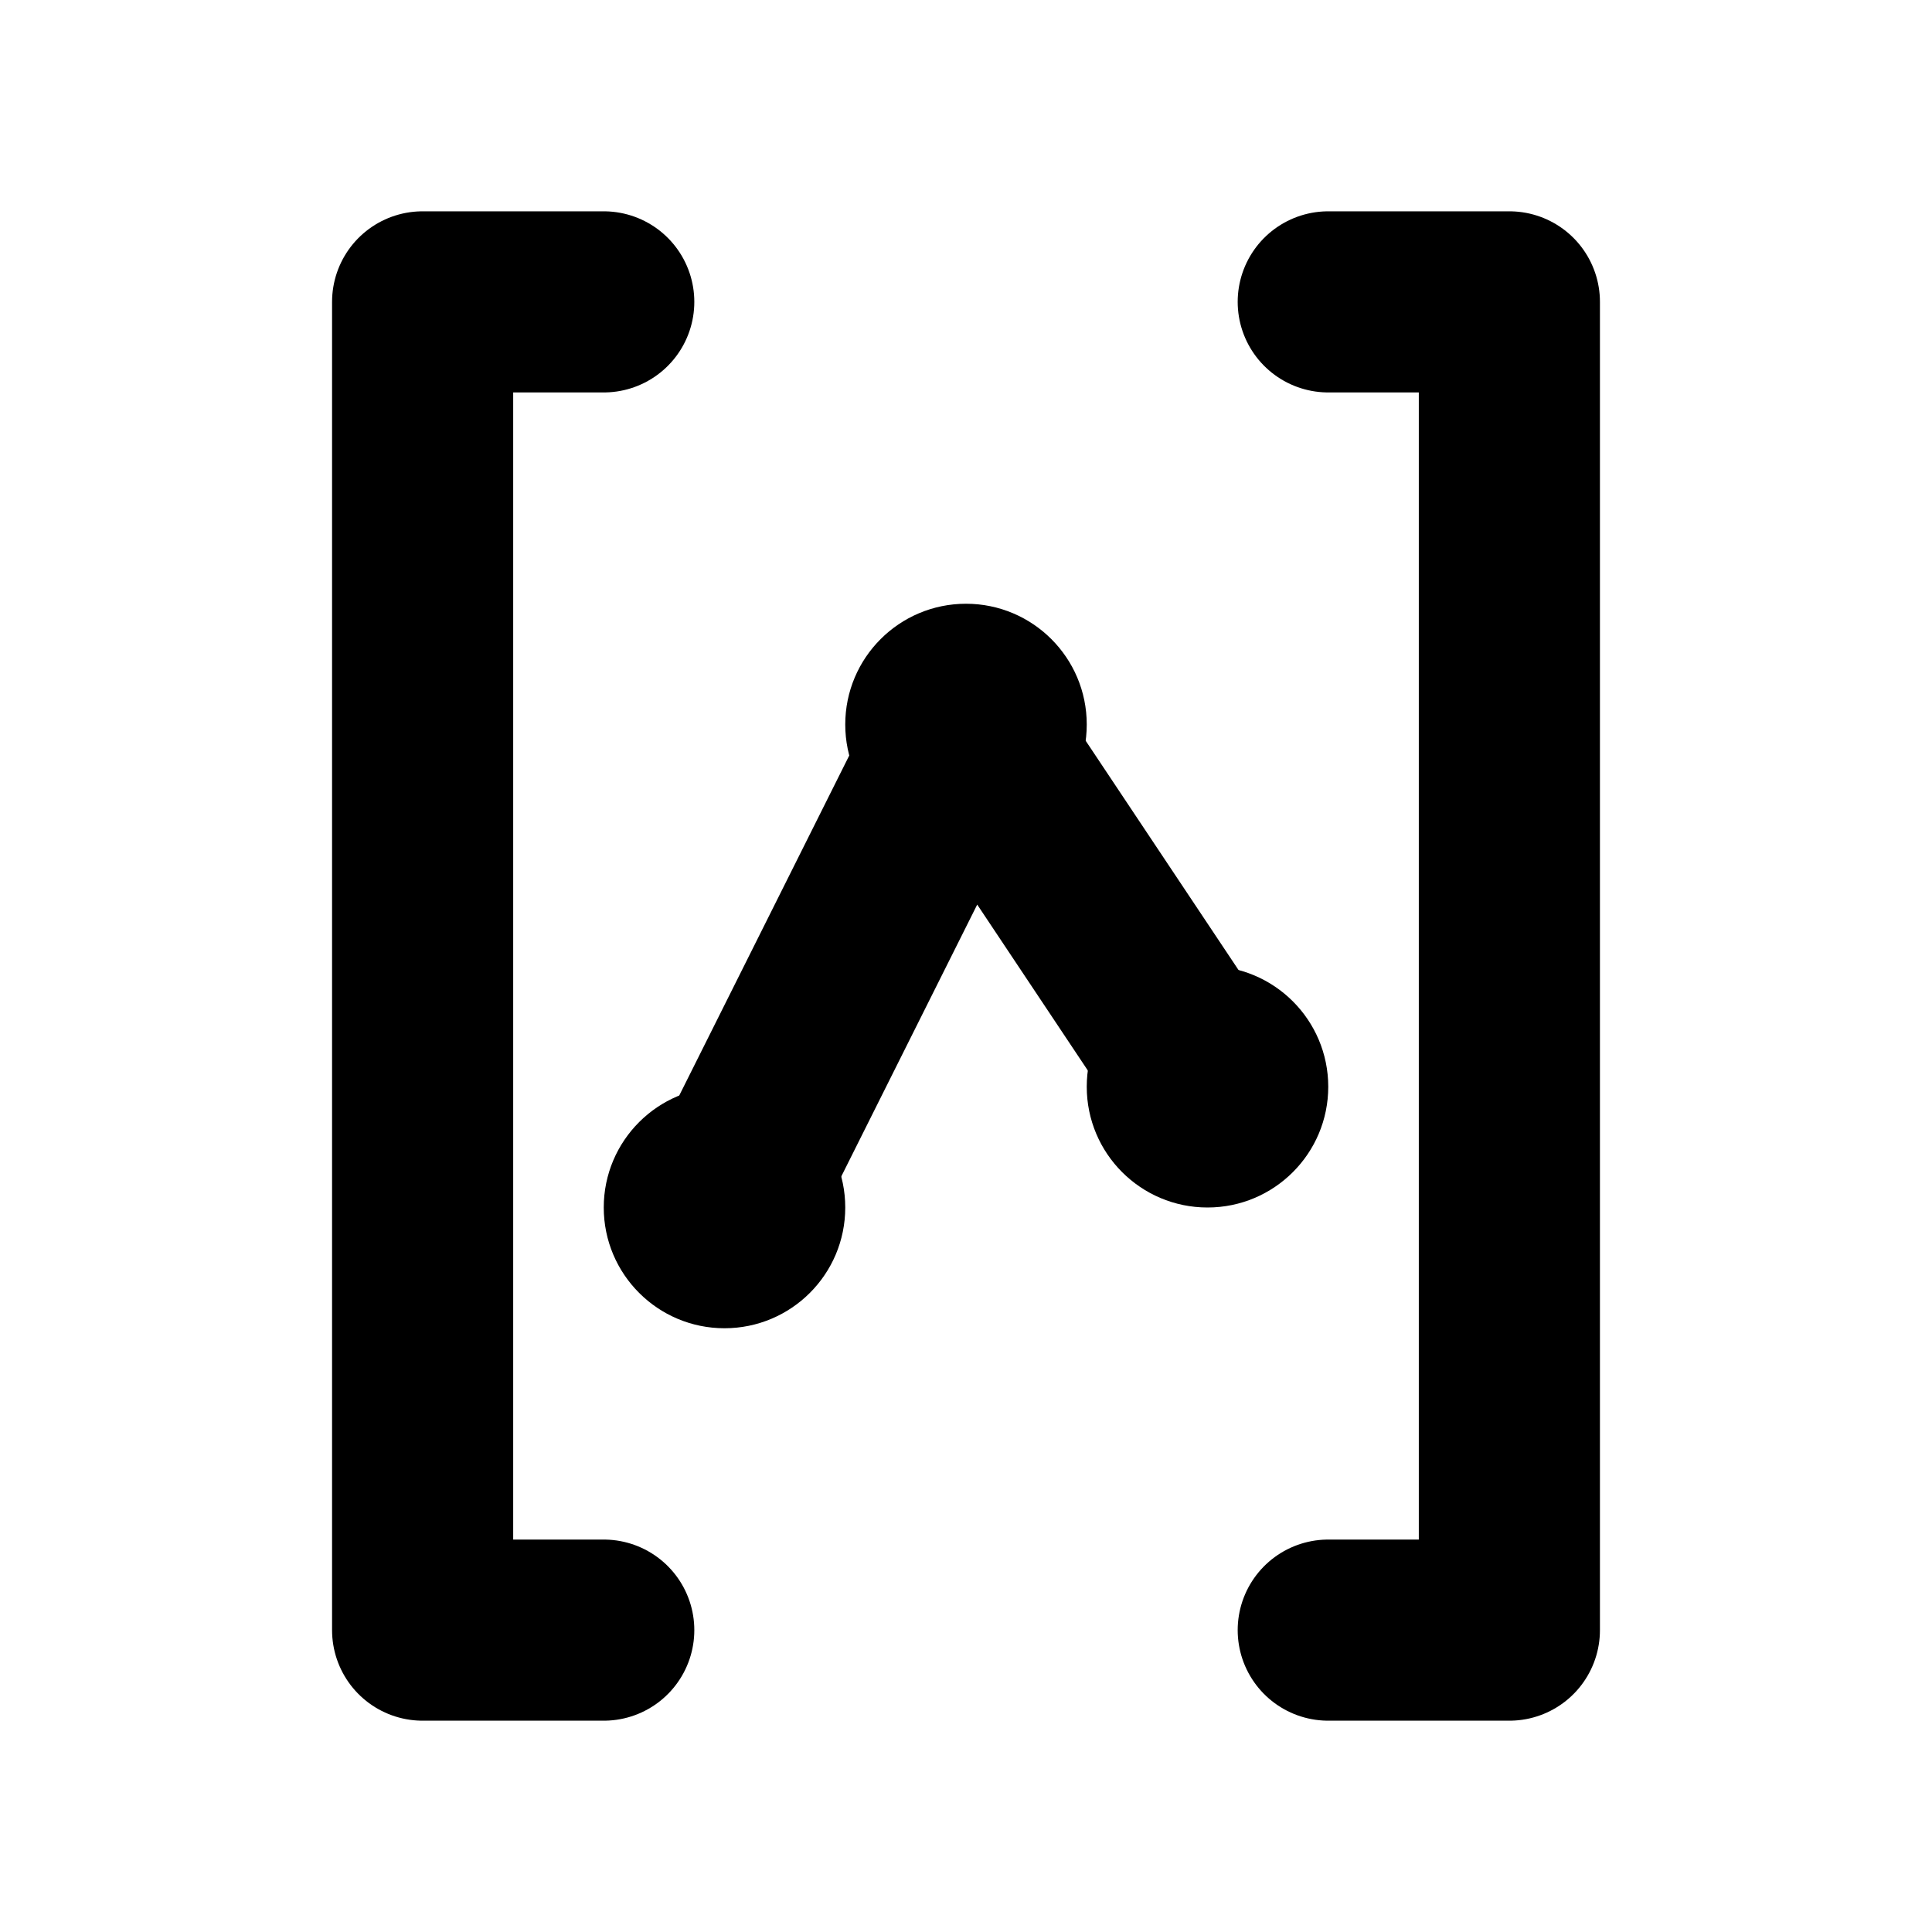
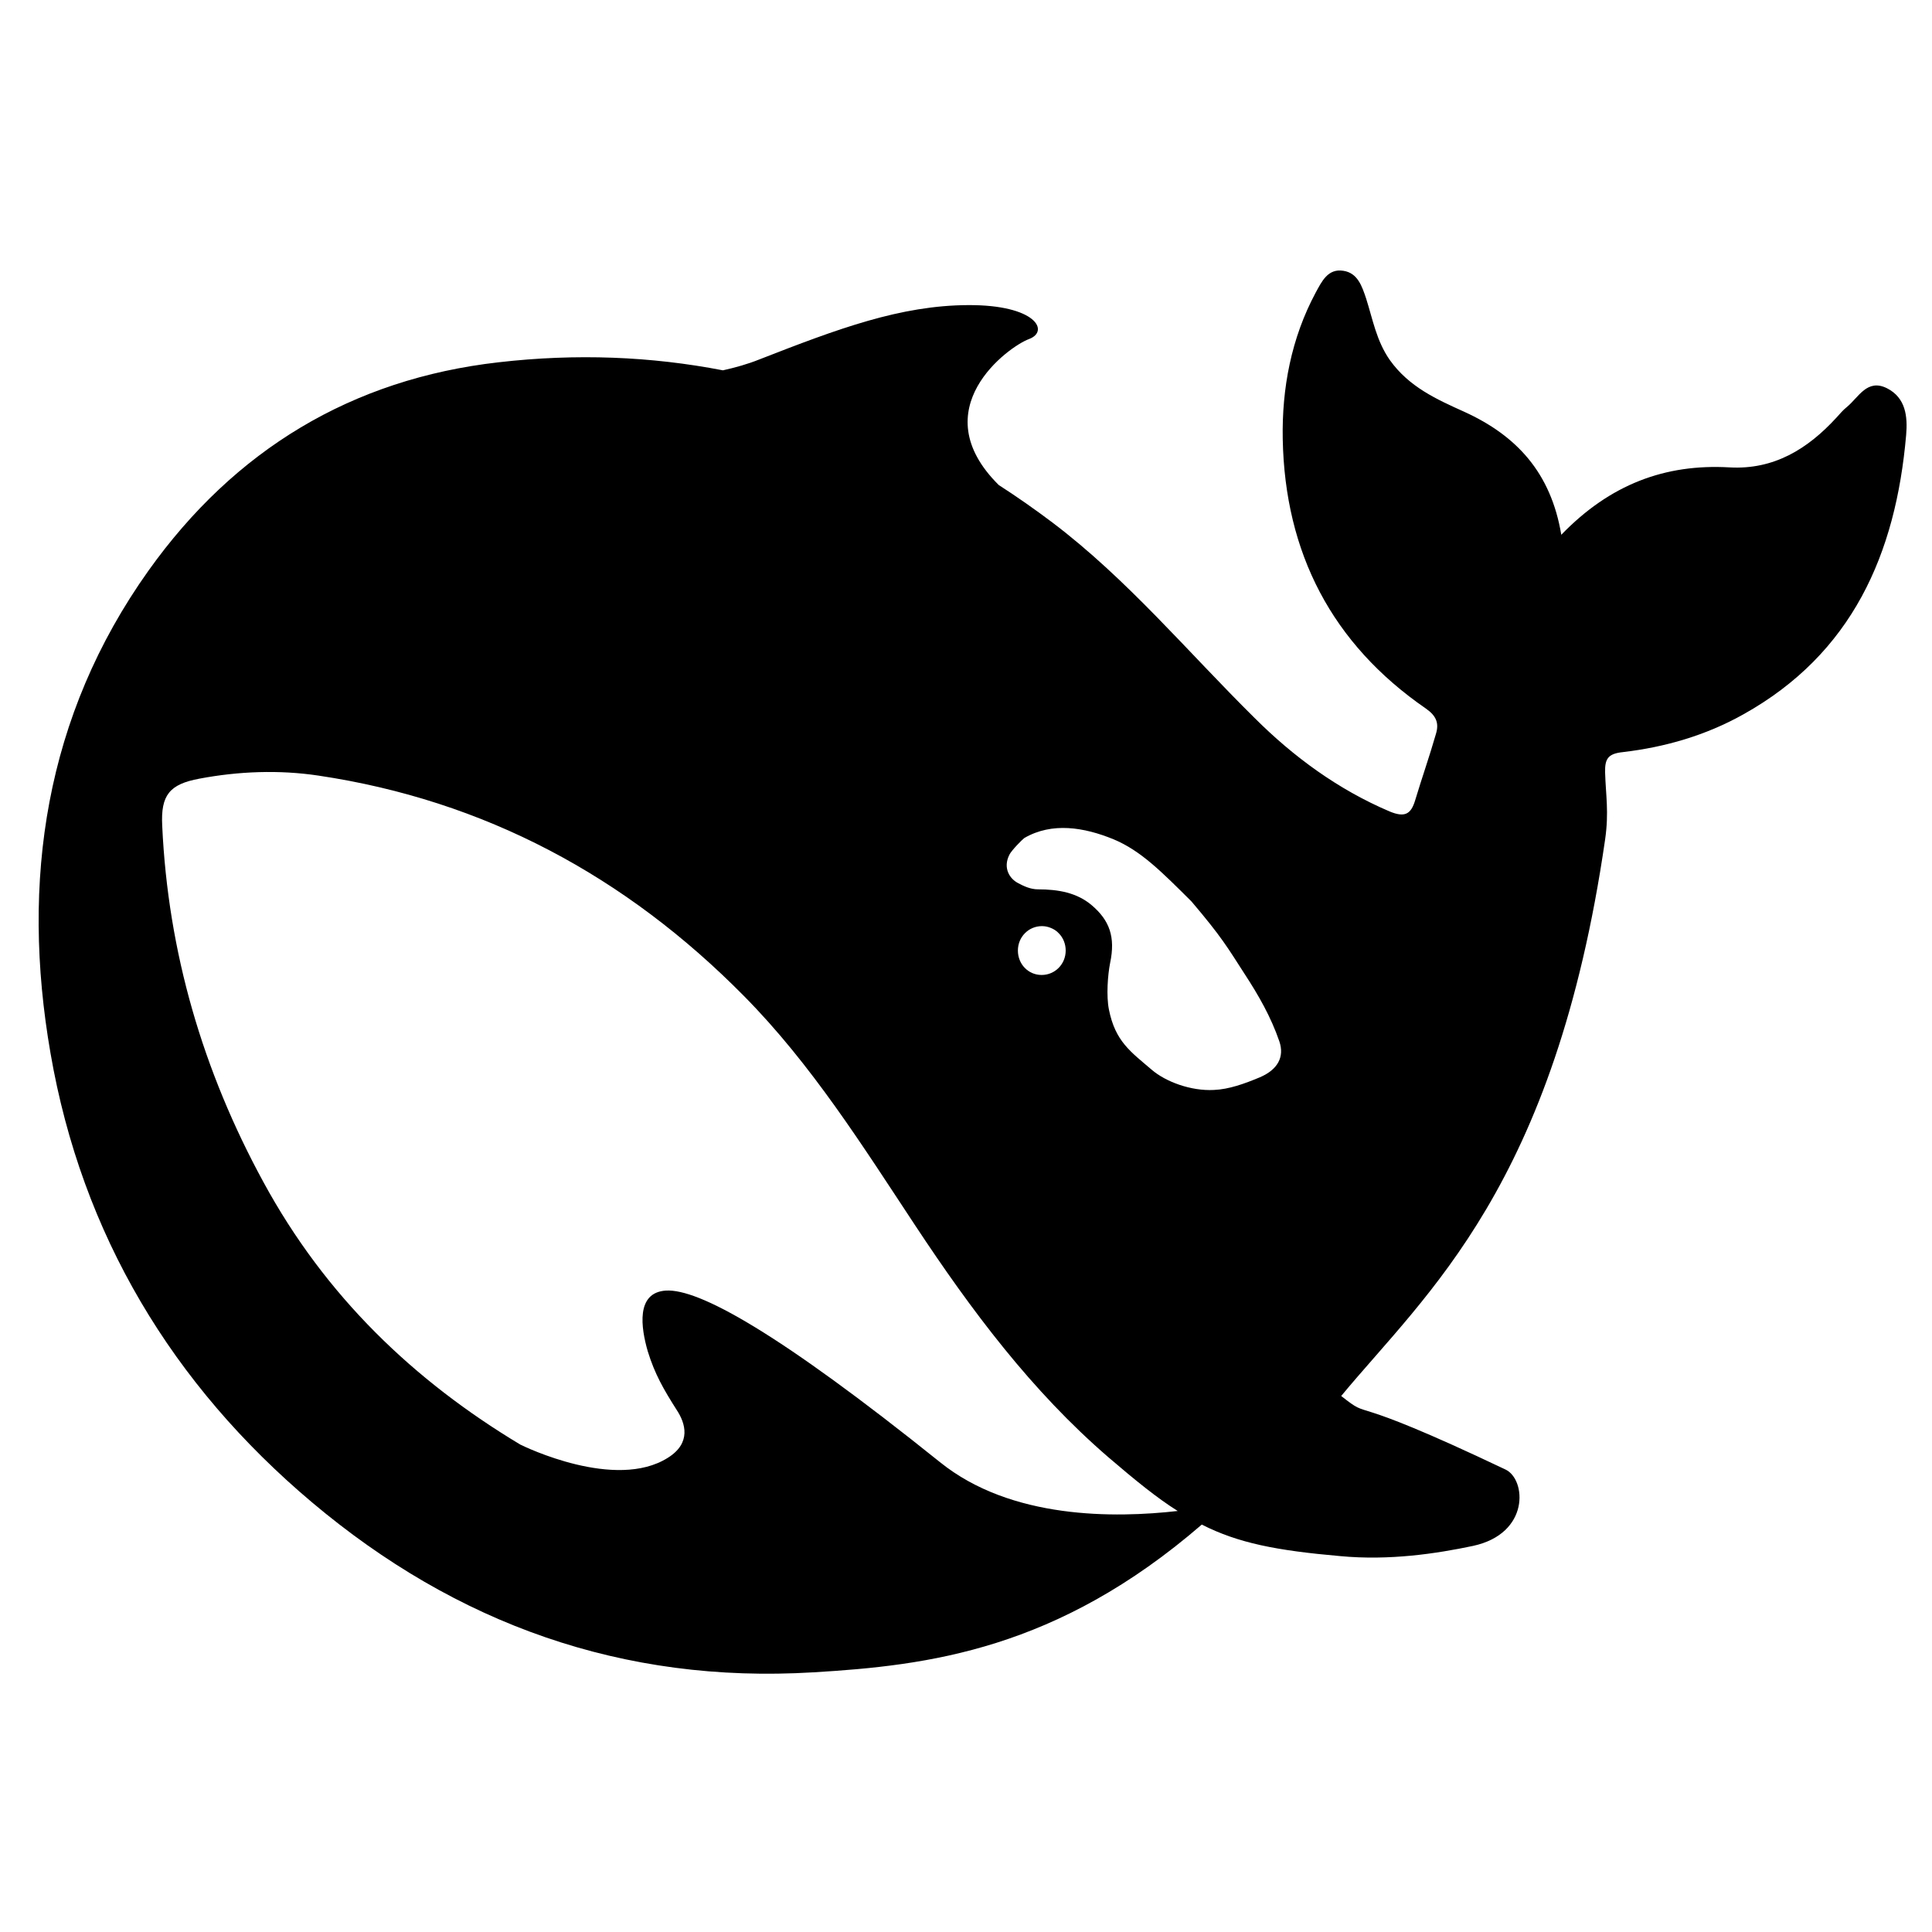
- <svg xmlns="http://www.w3.org/2000/svg" width="16" height="16" viewBox="0 0 16 16">
-   <path fill="none" stroke="currentColor" stroke-linecap="round" stroke-linejoin="round" stroke-width="1.5" d="M5 2.5H3.5v11H5M11 2.5h1.5v11H11M6 10l2-4 2 3" />
-   <circle cx="6" cy="10" r="1" fill="currentColor" />
-   <circle cx="8" cy="6" r="1" fill="currentColor" />
-   <circle cx="10" cy="9" r="1" fill="currentColor" />
+ <svg xmlns="http://www.w3.org/2000/svg" width="16" height="16" viewBox="0 0 50 50" fill="none">
+   <path fill="currentColor" fill-rule="nonzero" d="M48.835 10.048C48.323 9.792 48.102 10.28 47.803 10.528C47.701 10.608 47.614 10.712 47.527 10.808C46.779 11.624 45.905 12.16 44.762 12.096C43.092 12 41.666 12.536 40.406 13.84C40.138 12.232 39.248 11.272 37.893 10.656C37.184 10.336 36.467 10.016 35.97 9.32C35.623 8.824 35.529 8.272 35.356 7.728C35.246 7.4 35.135 7.064 34.765 7.008C34.363 6.944 34.206 7.288 34.048 7.576C33.418 8.752 33.173 10.048 33.197 11.36C33.252 14.312 34.474 16.664 36.9 18.336C37.176 18.528 37.247 18.72 37.16 19C36.995 19.576 36.797 20.136 36.624 20.712C36.514 21.08 36.349 21.16 35.962 21C34.631 20.432 33.481 19.592 32.464 18.576C30.739 16.872 29.179 14.992 27.233 13.52C26.776 13.176 26.319 12.856 25.847 12.552C23.862 10.584 26.107 8.968 26.627 8.776C27.17 8.576 26.816 7.888 25.059 7.896C23.302 7.904 21.695 8.504 19.647 9.304C19.348 9.424 19.032 9.512 18.709 9.584C16.85 9.224 14.92 9.144 12.903 9.376C9.106 9.808 6.073 11.64 3.843 14.768C1.165 18.528 0.534 22.8 1.307 27.256C2.118 31.952 4.466 35.84 8.074 38.88C11.816 42.032 16.125 43.576 21.041 43.28C24.027 43.104 27.352 42.696 31.102 39.456C32.047 39.936 33.04 40.128 34.686 40.272C35.955 40.392 37.176 40.208 38.121 40.008C39.602 39.688 39.499 38.288 38.964 38.032C34.623 35.968 35.576 36.808 34.71 36.128C36.916 33.464 40.24 30.696 41.54 21.728C41.643 21.016 41.556 20.568 41.54 19.992C41.532 19.64 41.611 19.504 42.005 19.464C43.092 19.336 44.148 19.032 45.117 18.488C47.929 16.92 49.064 14.344 49.331 11.256C49.371 10.784 49.324 10.296 48.835 10.048ZM24.326 37.84C20.12 34.464 18.079 33.352 17.236 33.4C16.448 33.448 16.59 34.368 16.763 34.968C16.944 35.56 17.181 35.968 17.512 36.488C17.74 36.832 17.898 37.344 17.283 37.728C15.928 38.584 13.573 37.44 13.462 37.384C10.721 35.736 8.428 33.56 6.813 30.584C5.253 27.72 4.348 24.648 4.198 21.368C4.158 20.576 4.387 20.296 5.159 20.152C6.175 19.96 7.223 19.92 8.239 20.072C12.533 20.712 16.189 22.672 19.253 25.776C21.002 27.544 22.325 29.656 23.689 31.72C25.138 33.912 26.698 36 28.683 37.712C29.384 38.312 29.943 38.768 30.479 39.104C28.864 39.288 26.17 39.328 24.326 37.84ZM26.343 24.6C26.343 24.248 26.619 23.968 26.966 23.968C27.044 23.968 27.115 23.984 27.178 24.008C27.265 24.04 27.344 24.088 27.407 24.16C27.517 24.272 27.58 24.432 27.58 24.6C27.58 24.952 27.304 25.232 26.957 25.232C26.611 25.232 26.343 24.952 26.343 24.6ZM32.606 27.88C32.205 28.048 31.803 28.192 31.416 28.208C30.818 28.24 30.164 27.992 29.81 27.688C29.258 27.216 28.864 26.952 28.699 26.128C28.628 25.776 28.668 25.232 28.73 24.92C28.872 24.248 28.714 23.816 28.25 23.424C27.872 23.104 27.391 23.016 26.863 23.016C26.666 23.016 26.485 22.928 26.351 22.856C26.13 22.744 25.949 22.464 26.123 22.12C26.178 22.008 26.446 21.736 26.509 21.688C27.226 21.272 28.053 21.408 28.817 21.72C29.526 22.016 30.061 22.56 30.834 23.328C31.622 24.256 31.763 24.512 32.212 25.208C32.567 25.752 32.89 26.312 33.11 26.952C33.245 27.352 33.071 27.68 32.606 27.88Z" />
</svg>
